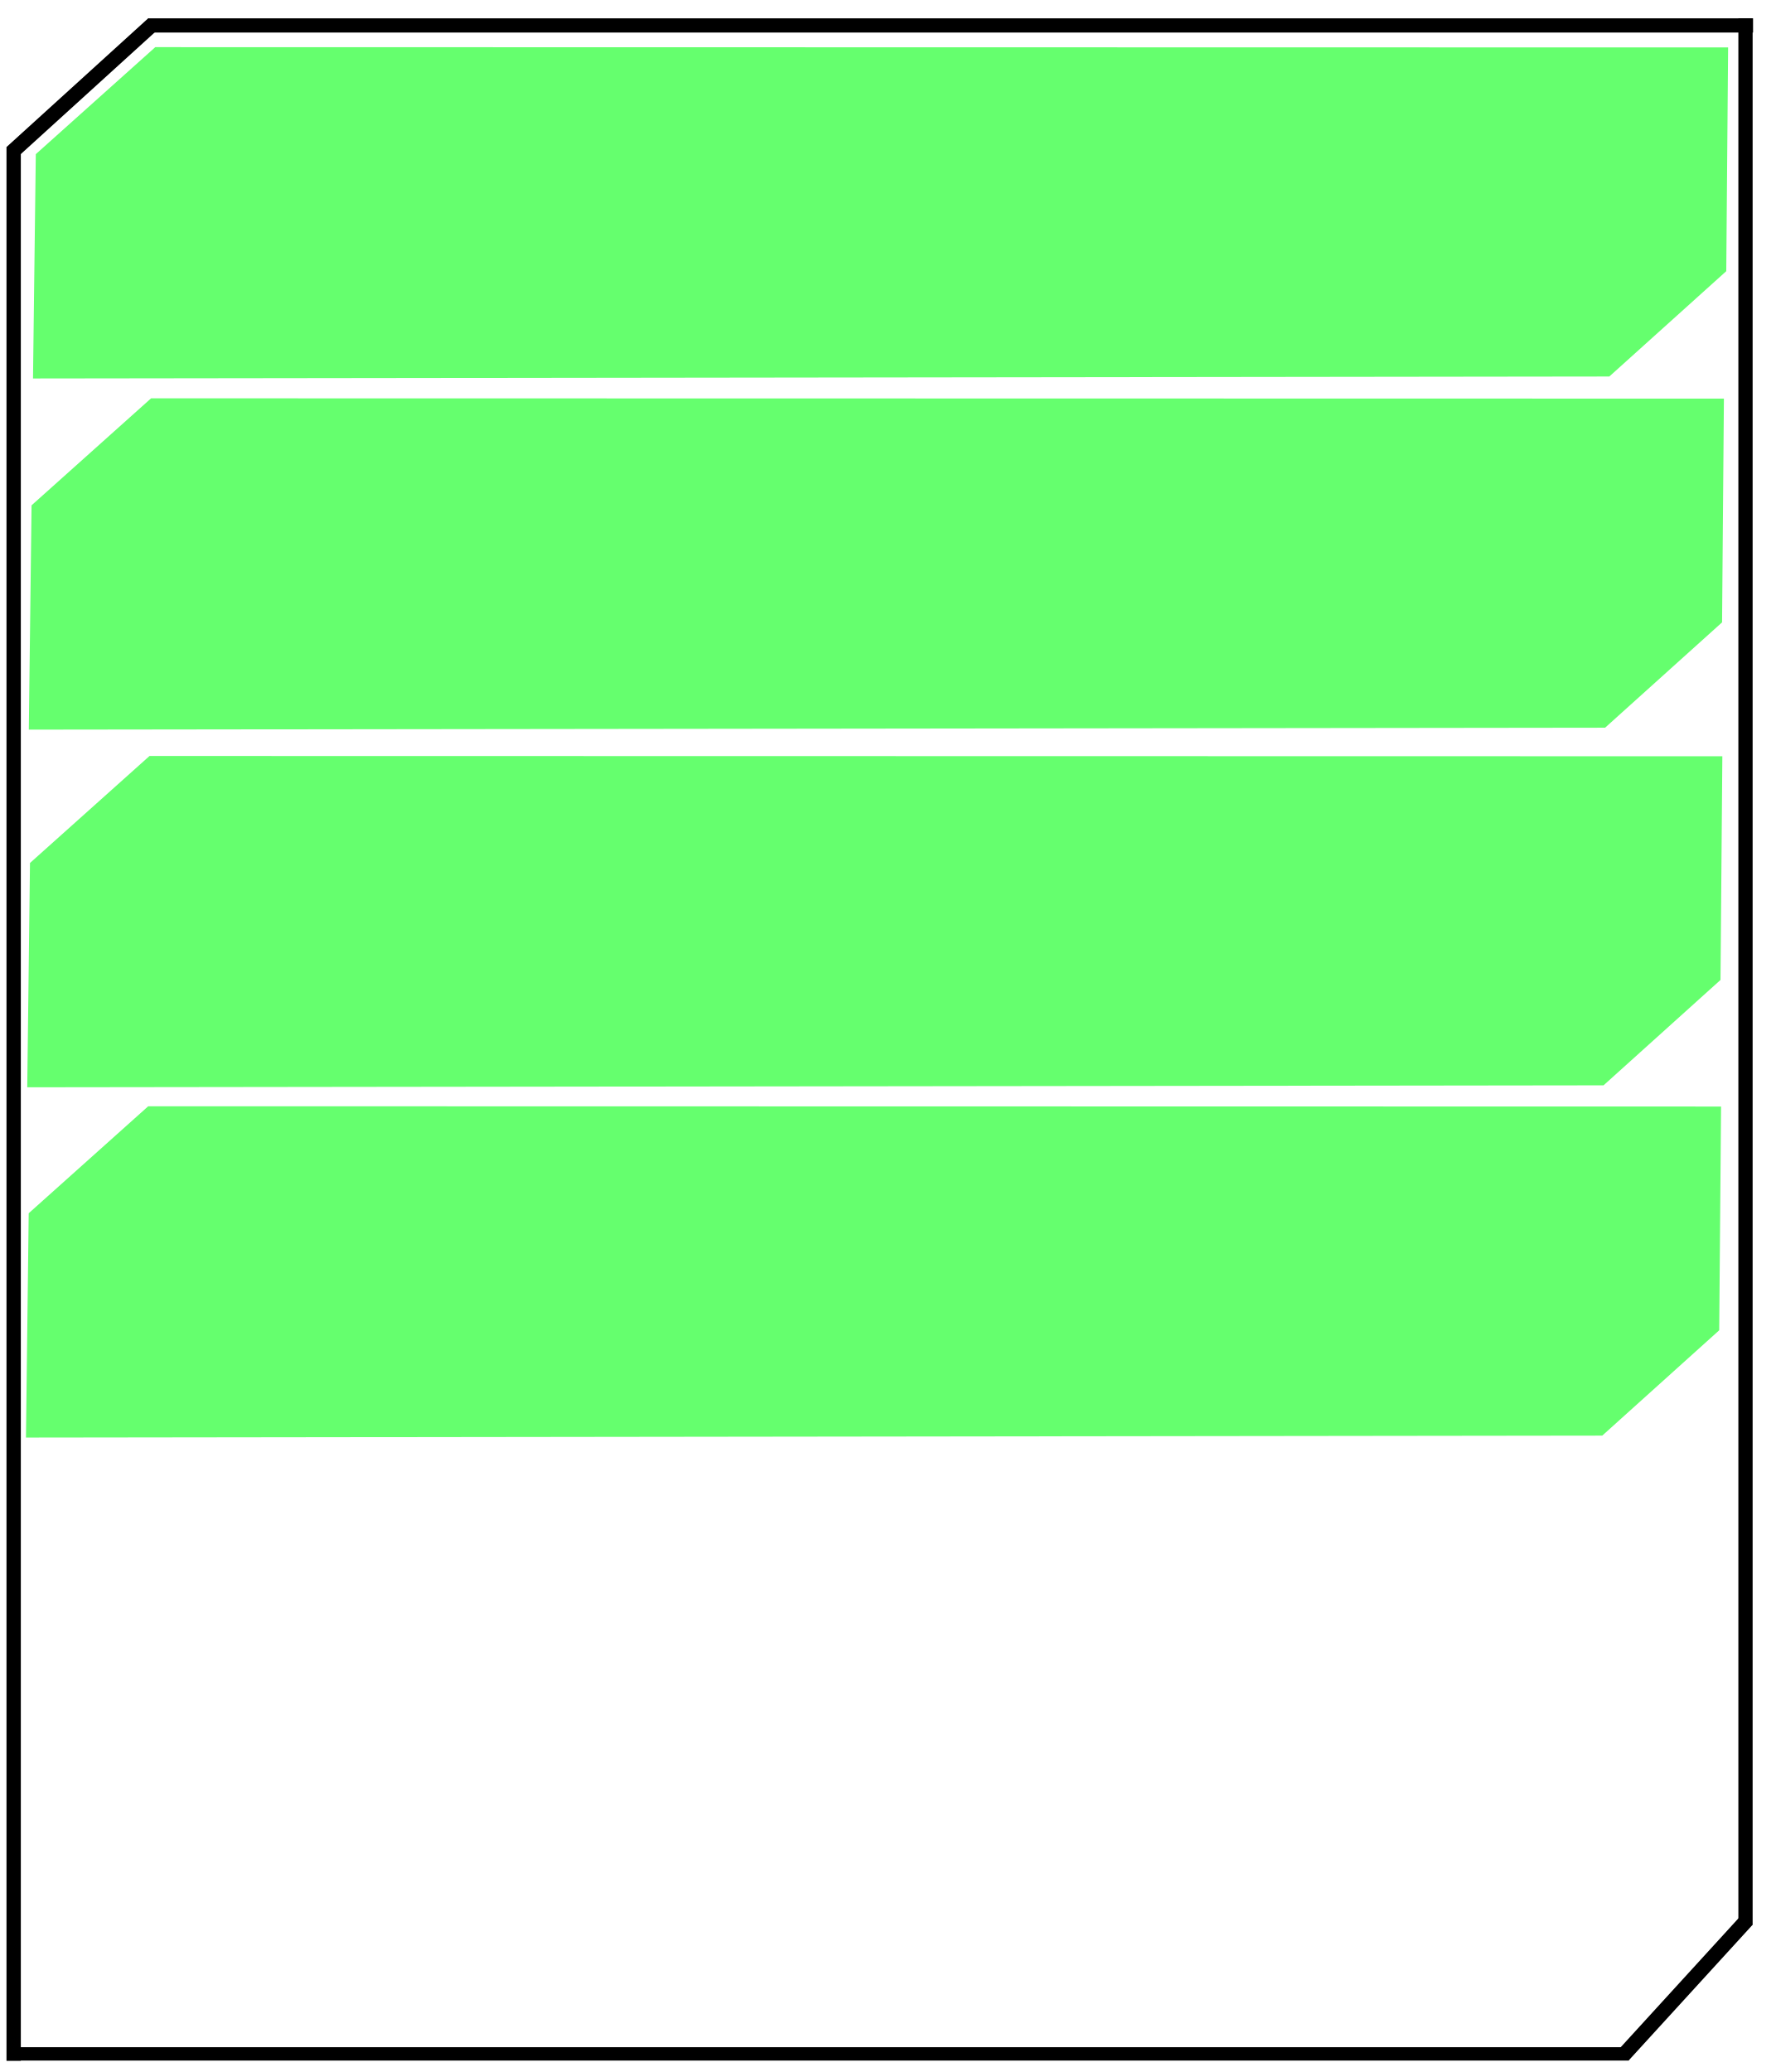
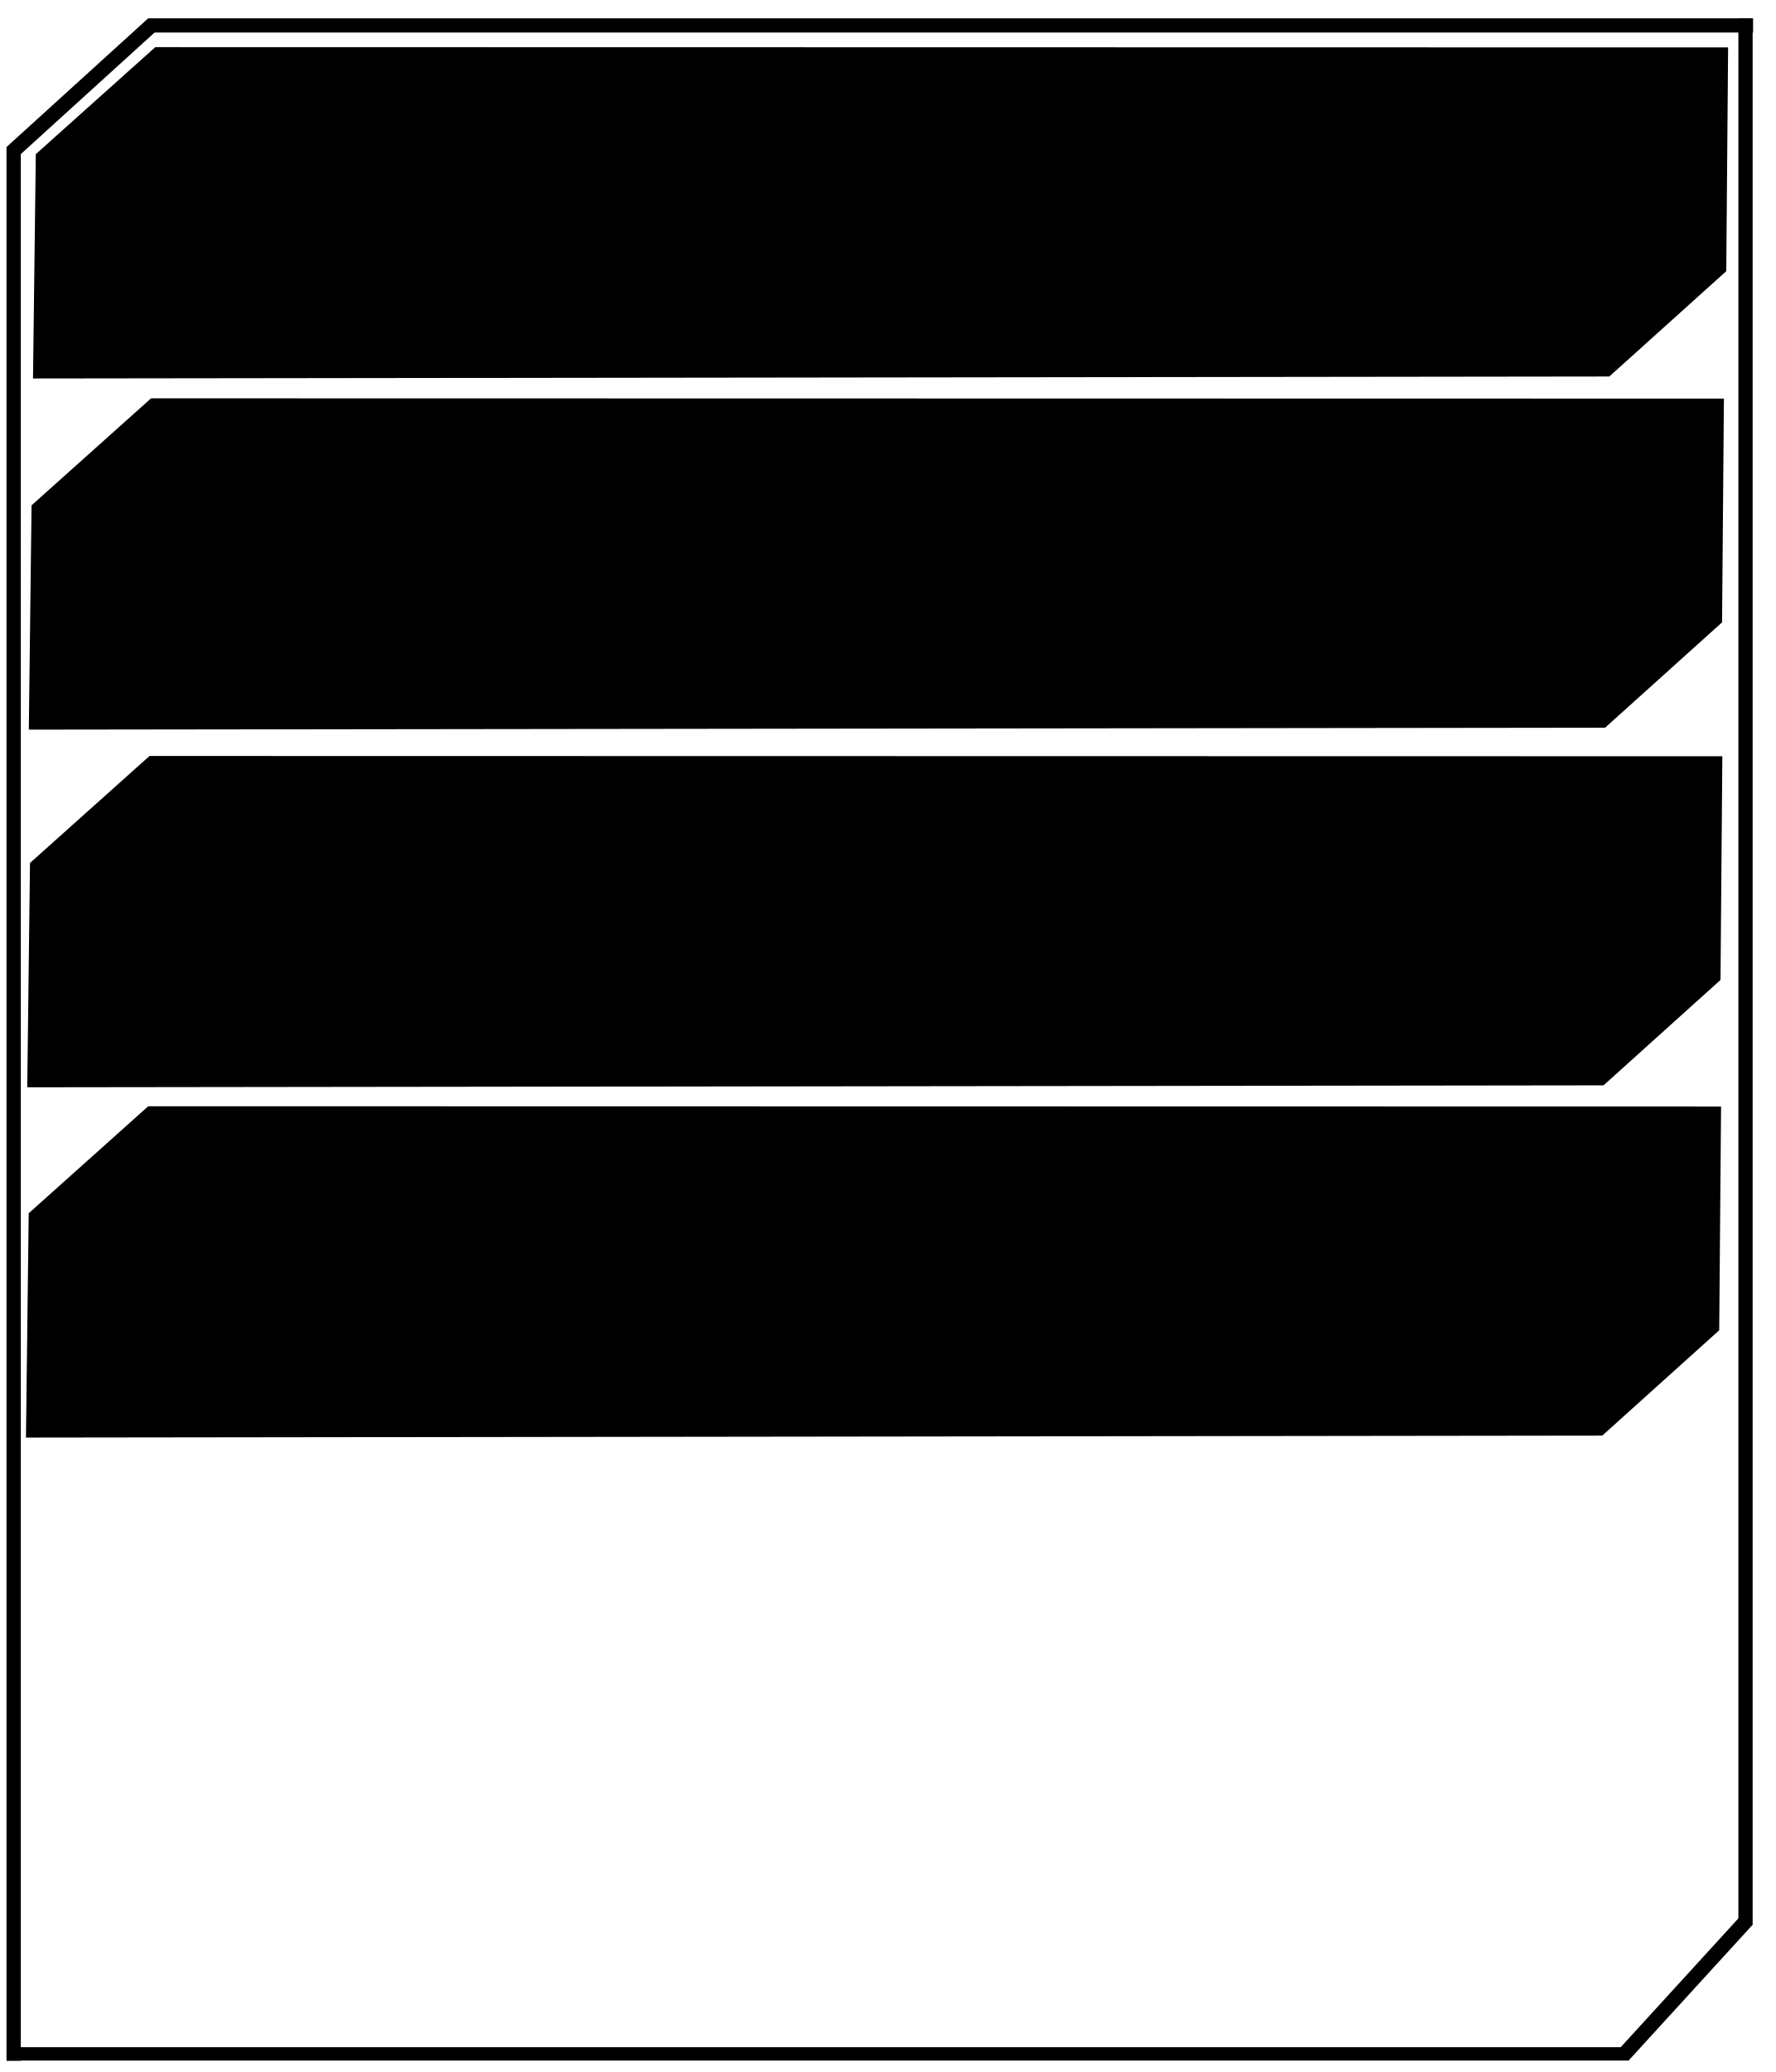
<svg xmlns="http://www.w3.org/2000/svg" width="120" height="140" viewBox="0 0 31.75 37.042" version="1.1" id="svg1">
  <defs id="defs1" />
  <g id="layer1">
    <path style="fill:none;stroke:#000000;stroke-width:0.256;stroke-linecap:butt;stroke-linejoin:miter;stroke-dasharray:none;stroke-opacity:1" d="M 0.244,2.633 V 36.841" id="path1" />
    <path style="fill:none;stroke:#000000;stroke-width:0.255px;stroke-linecap:butt;stroke-linejoin:miter;stroke-opacity:1" d="M 31.207,0.329 V 34.409" id="path1-3" />
    <path style="fill:none;stroke:#000000;stroke-width:0.254;stroke-linecap:butt;stroke-linejoin:miter;stroke-dasharray:none;stroke-opacity:1" d="m 2.651,0.455 c 28.691,0 28.691,0 28.691,0" id="path2" />
    <path style="fill:none;stroke:#000000;stroke-width:0.239px;stroke-linecap:butt;stroke-linejoin:miter;stroke-opacity:1" d="m 0.119,36.718 c 28.998,0 28.998,0 28.998,0" id="path2-3" />
    <path style="fill:none;stroke:#000000;stroke-width:0.265px;stroke-linecap:butt;stroke-linejoin:miter;stroke-opacity:1" d="M 2.741,0.423 0.204,2.728" id="path3" />
    <path style="fill:none;stroke:#000000;stroke-width:0.265px;stroke-linecap:butt;stroke-linejoin:miter;stroke-opacity:1" d="m 31.237,34.32 -2.219,2.429" id="path3-2" />
-     <path id="rect4" style="opacity:0.604;fill:#00ff0f;fill-rule:evenodd;stroke-width:0.352;stroke-linejoin:round;stroke-miterlimit:3.4;paint-order:stroke fill markers" d="M 0.64,2.756 2.776,0.843 30.896,0.848 30.863,4.848 28.772,6.731 0.59,6.766 Z" />
-     <path id="rect4-3" style="opacity:0.604;fill:#00ff0f;fill-rule:evenodd;stroke-width:0.352;stroke-linejoin:round;stroke-miterlimit:3.4;paint-order:stroke fill markers" d="m 0.564,9.034 2.137,-1.913 28.12,0.005 -0.033,4 -2.091,1.883 -28.182,0.035 z" />
-     <path id="rect4-3-6" style="opacity:0.604;fill:#00ff0f;fill-rule:evenodd;stroke-width:0.352;stroke-linejoin:round;stroke-miterlimit:3.4;paint-order:stroke fill markers" d="M 0.536,15.428 2.673,13.515 30.793,13.52 30.76,17.519 28.669,19.403 0.487,19.438 Z" />
-     <path id="rect4-3-6-8" style="opacity:0.604;fill:#00ff0f;fill-rule:evenodd;stroke-width:0.352;stroke-linejoin:round;stroke-miterlimit:3.4;paint-order:stroke fill markers" d="m 0.513,21.69 2.137,-1.913 28.12,0.005 -0.033,4 -2.091,1.883 -28.182,0.035 z" />
+     <path id="rect4" style="opacity:1;fill:#000000;fill-rule:evenodd;stroke-width:0.352;stroke-linejoin:round;stroke-miterlimit:3.4;paint-order:stroke fill markers;fill-opacity:1" d="M 0.64,2.756 2.776,0.843 30.896,0.848 30.863,4.848 28.772,6.731 0.59,6.766 Z" />
+     <path id="rect4-3" style="opacity:1;fill:#000000;fill-rule:evenodd;stroke-width:0.352;stroke-linejoin:round;stroke-miterlimit:3.4;paint-order:stroke fill markers;fill-opacity:1" d="m 0.564,9.034 2.137,-1.913 28.12,0.005 -0.033,4 -2.091,1.883 -28.182,0.035 z" />
+     <path id="rect4-3-6" style="opacity:1;fill:#000000;fill-rule:evenodd;stroke-width:0.352;stroke-linejoin:round;stroke-miterlimit:3.4;paint-order:stroke fill markers;fill-opacity:1" d="M 0.536,15.428 2.673,13.515 30.793,13.52 30.76,17.519 28.669,19.403 0.487,19.438 Z" />
+     <path id="rect4-3-6-8" style="opacity:1;fill:#000000;fill-rule:evenodd;stroke-width:0.352;stroke-linejoin:round;stroke-miterlimit:3.4;paint-order:stroke fill markers;fill-opacity:1" d="m 0.513,21.69 2.137,-1.913 28.12,0.005 -0.033,4 -2.091,1.883 -28.182,0.035 z" />
  </g>
</svg>
